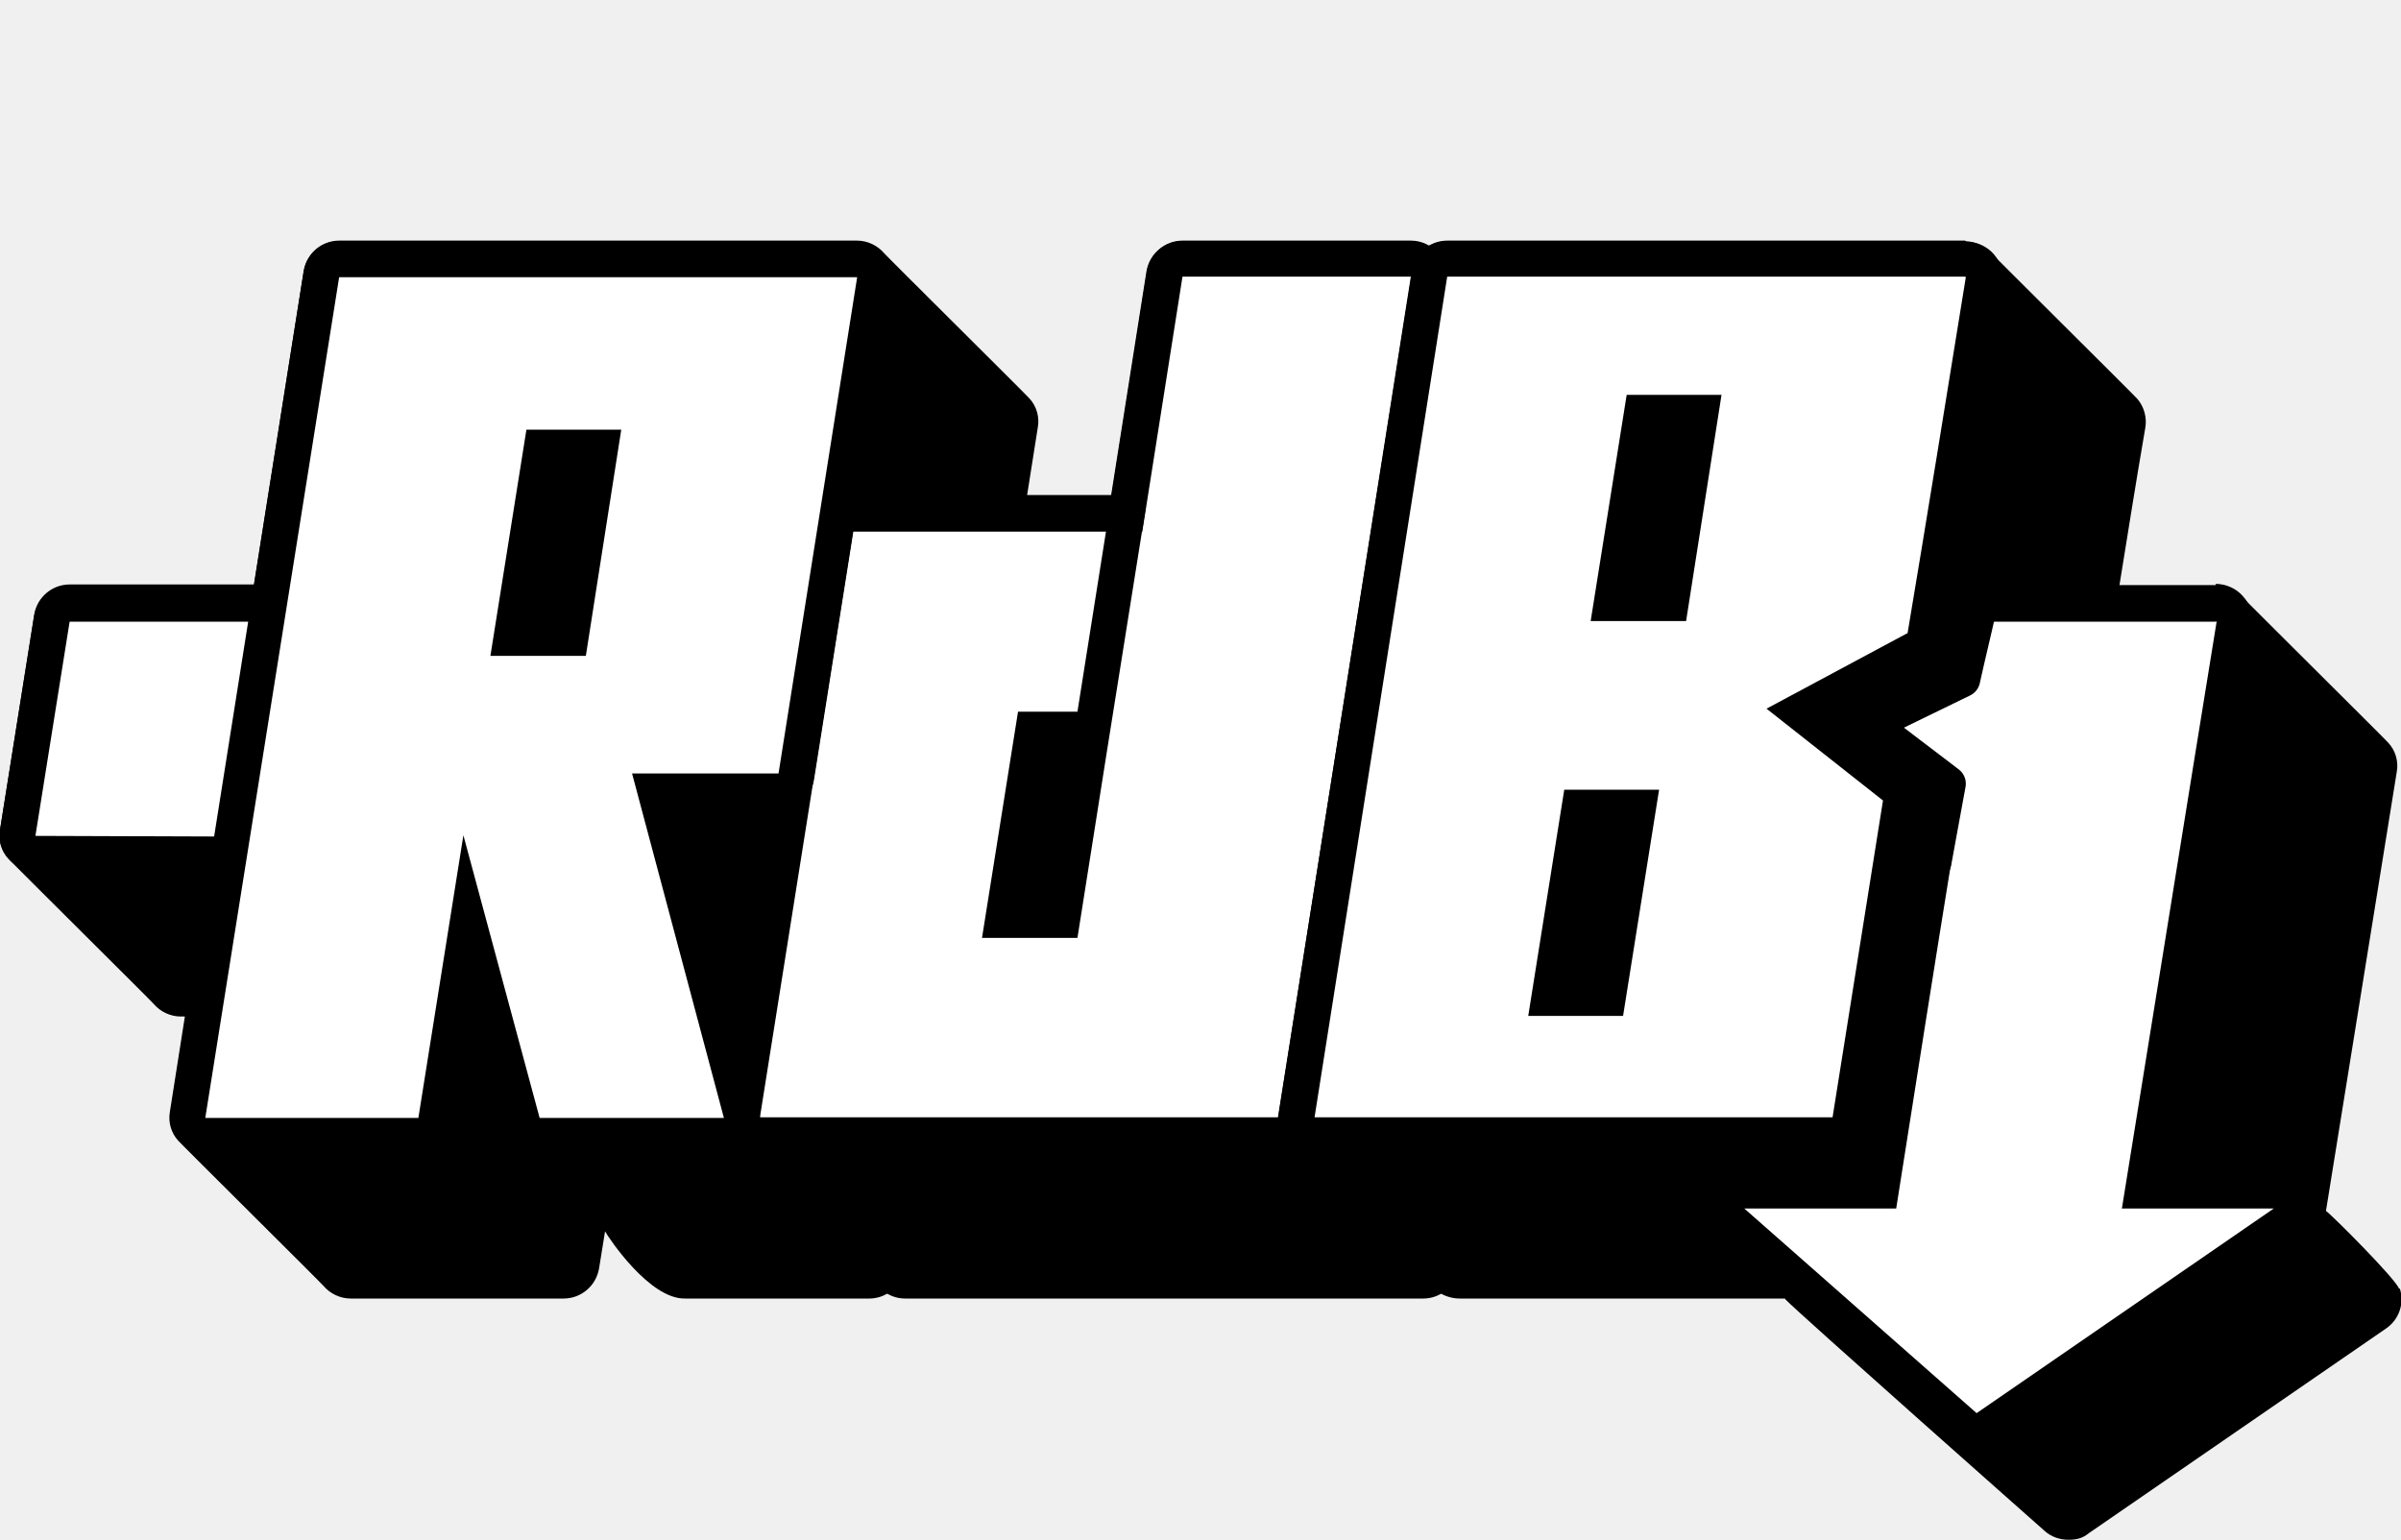
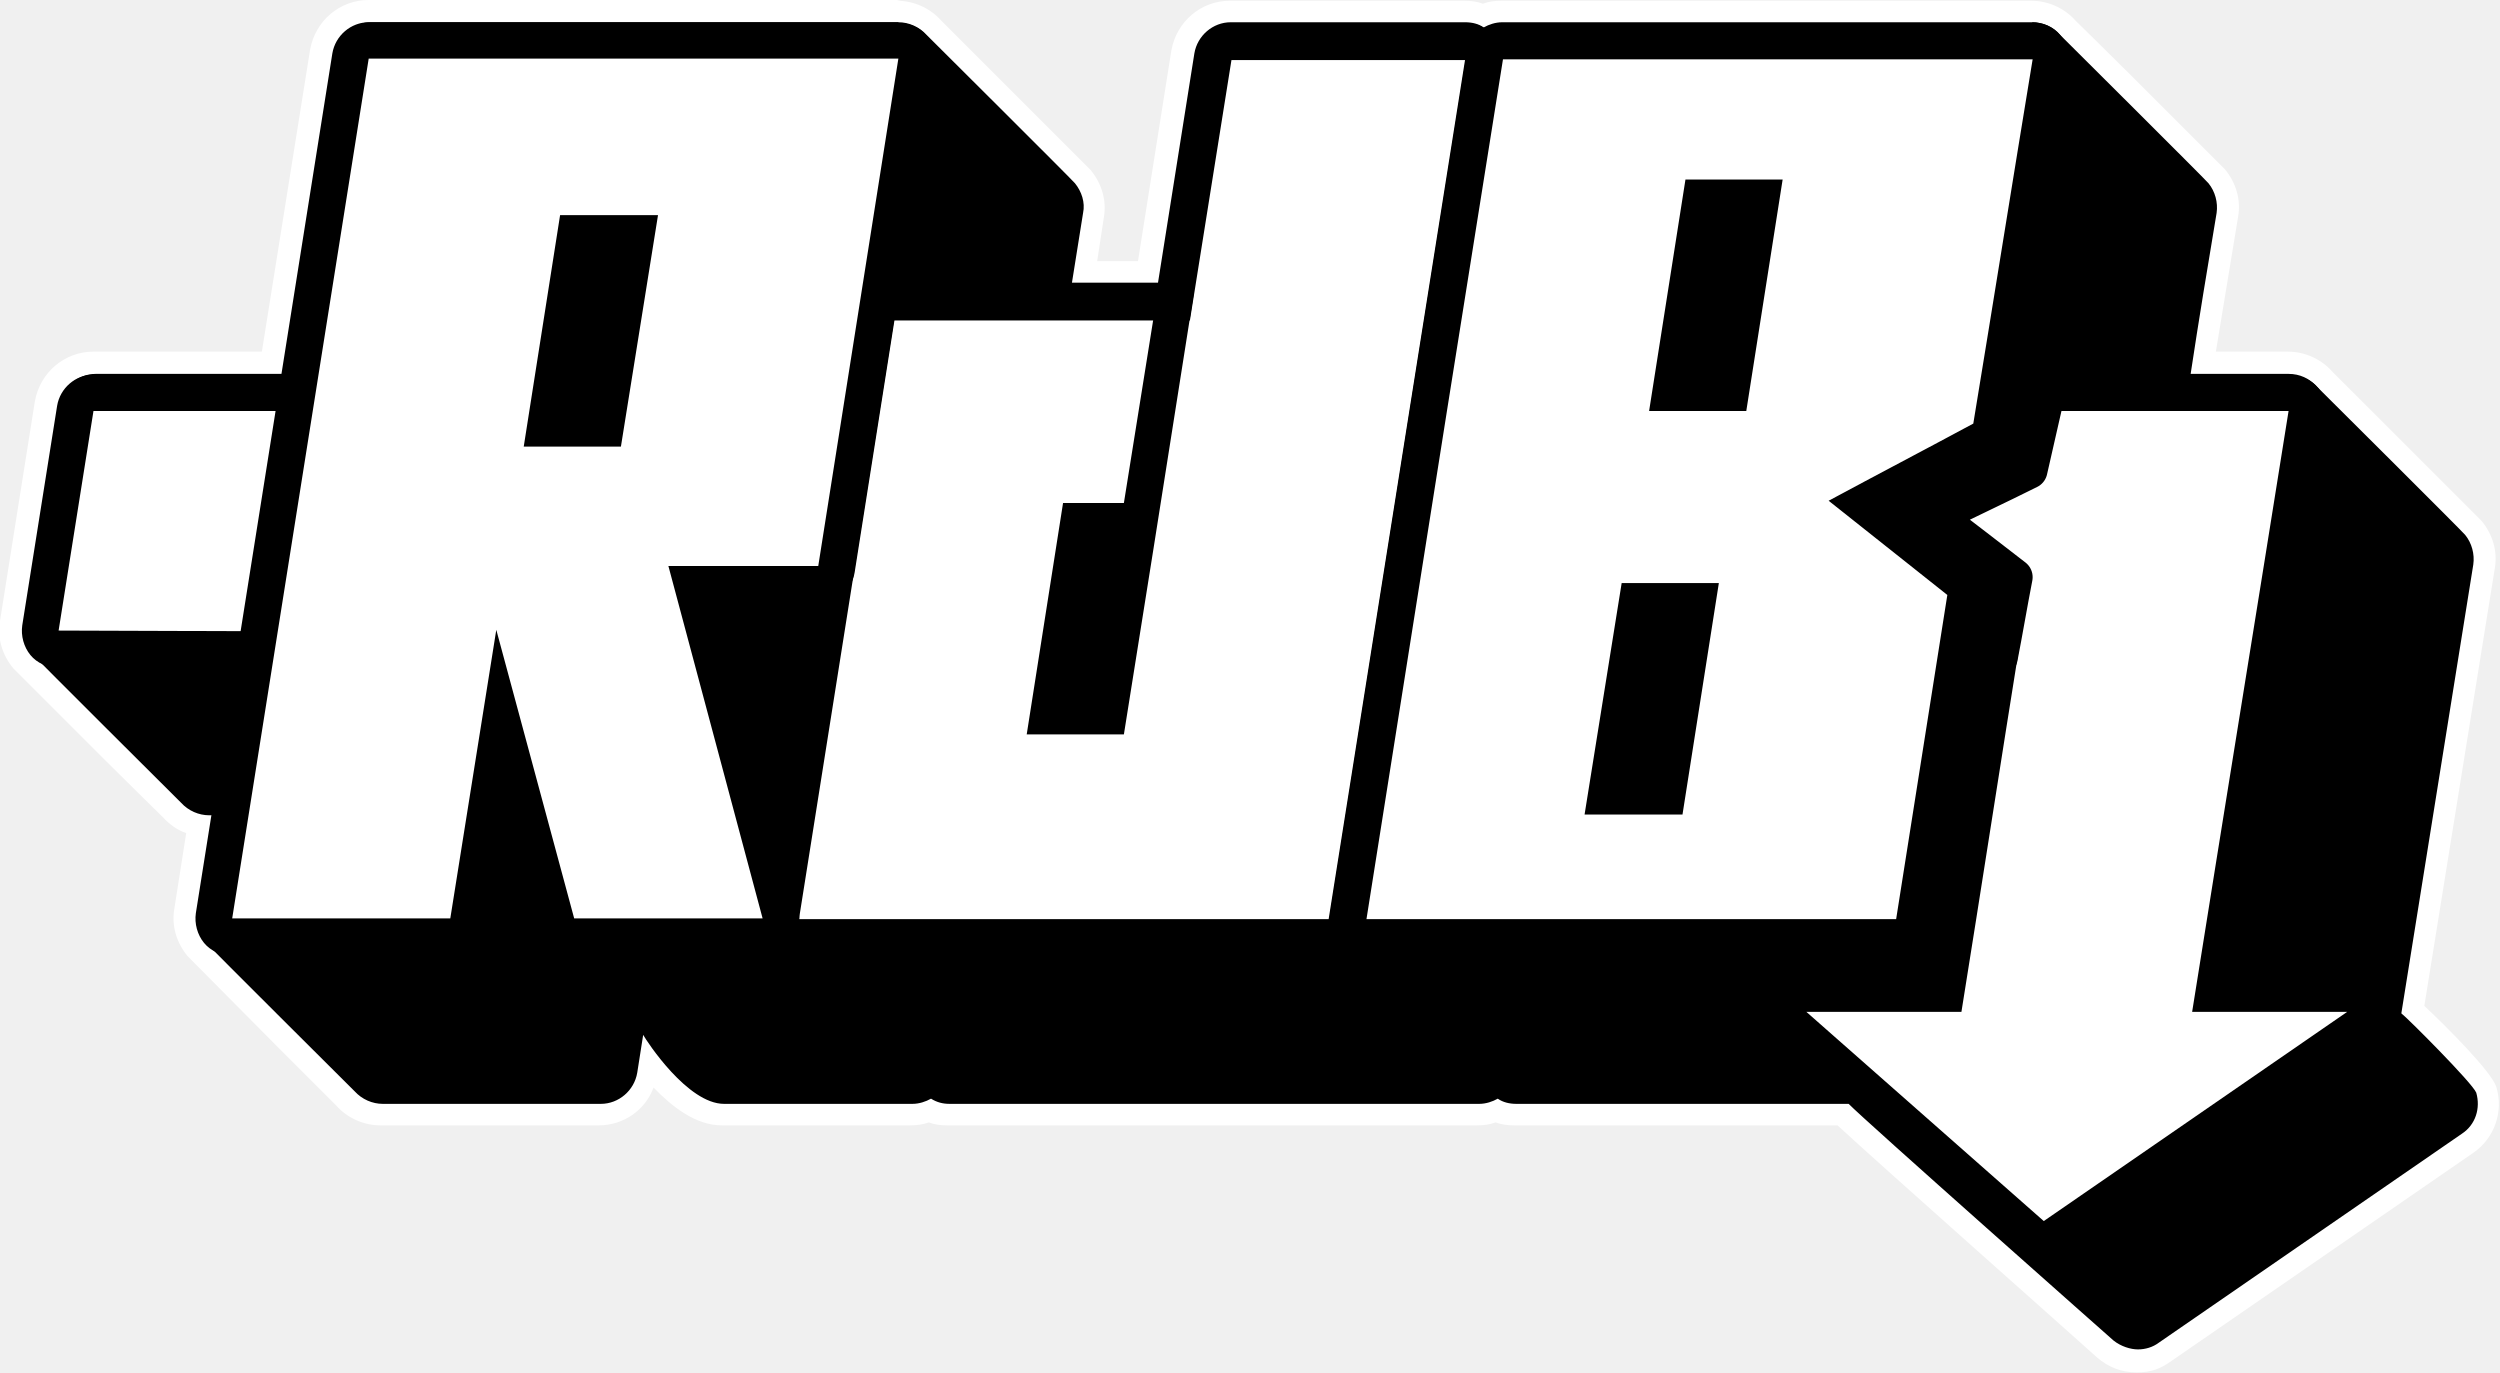
- <svg xmlns="http://www.w3.org/2000/svg" id="Camada_4" data-name="Camada 4" viewBox="0 0 400 256.6">
+ <svg xmlns="http://www.w3.org/2000/svg" id="Camada_2" data-name="Camada 2" viewBox="0 0 337 185">
  <defs>
    <style>
      .cls-1 {
        fill: #fff;
      }

      .cls-2 {
        stroke: #000;
        stroke-linejoin: round;
-         stroke-width: 6px;
+         stroke-width: 5px;
      }
    </style>
  </defs>
-   <path d="m399.7,214.8c-.5-1.6-11.3-12.4-12.2-13l11.8-73.2c.3-1.7-.2-3.5-1.4-4.8-.5-.6-23.9-23.8-24.2-24.2-1.1-1.3-2.8-2.1-4.6-2.1h-16c1.4-8.7,2.8-17.5,4.3-26.2.3-1.7-.2-3.5-1.3-4.8-.5-.6-23.9-23.8-24.2-24.2-1.1-1.3-2.8-2.1-4.6-2.1h-86.3c-1.1,0-2.1.3-3,.8-.9-.5-2-.8-3-.8h-38.1c-2.9,0-5.4,2.1-5.9,5l-5.9,37.4h-14l1.8-11.4c.3-1.7-.2-3.5-1.4-4.8-.5-.6-23.9-23.8-24.2-24.2-1.1-1.3-2.8-2.1-4.5-2.1H56.5c-2.9,0-5.4,2.1-5.9,5l-8.3,52.3H11.6c-2.9,0-5.4,2.1-5.9,5L0,138.3c-.3,1.7.2,3.5,1.4,4.8.5.6,23.9,23.8,24.2,24.2,1.1,1.3,2.8,2.1,4.5,2.1h.7s-2.5,15.9-2.5,15.9c-.3,1.7.2,3.5,1.4,4.8.5.6,23.9,23.8,24.2,24.2,1.1,1.3,2.8,2.1,4.5,2.1h35.5c2.9,0,5.4-2.1,5.9-5l1-6.2c.6,1.1,7.4,11.3,13.3,11.2h30.7c1.1,0,2.1-.3,3-.8.9.5,1.9.8,3,.8h86.3c1.1,0,2.1-.3,3-.8.9.5,2,.8,3.1.8h54.2s0,0,0,.1c2.3,2.4,43.2,38.6,43.2,38.6,1.1,1,2.5,1.5,4,1.5s2.4-.3,3.4-1.1l49.5-34.1c2.2-1.5,3.1-4.2,2.3-6.7Z" />
-   <g>
+   <g id="Camada_11" data-name="Camada 11">
    <g>
-       <path class="cls-1" d="m329.4,238.4c-.7,0-1.4-.3-2-.7l-38.7-34.1c-.9-.8-1.3-2.1-.8-3.3.4-1.2,1.6-1.9,2.8-1.9h22.7s8.7-55.1,8.7-55.1l-316.2-1.1c-.9,0-1.7-.4-2.3-1.1-.6-.7-.8-1.5-.7-2.4l5.7-35.7c.2-1.5,1.5-2.5,3-2.5h357.6c.9,0,1.7.4,2.3,1.1.6.7.8,1.5.7,2.4l-15.2,94.4h21.8c1.3,0,2.5.9,2.9,2.1.4,1.2,0,2.6-1.2,3.4l-49.5,34.1c-.5.4-1.1.5-1.7.5Z" />
-       <path d="m369.3,103.5c-5.3,32.6-10.5,65.2-15.8,97.9h25.3c-21.1,14.5-31.6,21.8-49.5,34.1-12.9-11.4-25.8-22.7-38.7-34.1,8.4,0,16.9,0,25.3,0,3.2-20.3,6.4-40.7,9.7-61-106.6-.4-213.1-.7-319.7-1.1l5.7-35.7h357.6m0-6H11.6c-2.9,0-5.4,2.1-5.9,5L0,138.3c-.3,1.7.2,3.5,1.4,4.8,1.1,1.3,2.8,2.1,4.5,2.1l213.1.7,99.6.3-7.8,49.1h-7.5s-12.6,0-12.6,0c-2.5,0-4.7,1.5-5.6,3.9-.9,2.3-.2,5,1.6,6.6l19.3,17,19.3,17c1.1,1,2.5,1.5,4,1.5s2.4-.3,3.4-1.1h0c0,0,49.4-34.1,49.4-34.1,2.2-1.5,3.1-4.2,2.3-6.7-.8-2.5-3.1-4.2-5.7-4.2h-18.3l5.9-36.6,8.8-54.4c.3-1.7-.2-3.5-1.4-4.8-1.1-1.3-2.8-2.1-4.6-2.1h0Z" />
-     </g>
-     <polygon points="132.6 148.4 112.3 148.4 105.4 127.4 134.5 128 132.6 148.4" />
-     <path class="cls-2" d="m324.5,130.6c-.8,4.4-1.6,8.7-2.4,13.1-1.3-4.6-2.6-9.2-3.9-13.9-5.6-3.6-11.1-7.1-16.7-10.7,5.5-2.5,11-4.9,16.6-7.4,3.9-3.6,7.8-7.1,11.6-10.7-.9,4.1-1.9,8.1-2.8,12.2-5.1,2.5-10.3,5-15.4,7.5,4.3,3.3,8.7,6.6,13,9.9Z" />
-     <g>
-       <g>
-         <path class="cls-1" d="m126.6,189.2c-.9,0-1.7-.4-2.3-1-.6-.7-.8-1.5-.7-2.4l15.5-97.6c.2-1.5,1.5-2.5,3-2.5h45.6l6.3-39.9c.2-1.5,1.5-2.5,3-2.5h38.1c.9,0,1.7.4,2.3,1,.6.7.8,1.5.7,2.4l-22.2,140c-.2,1.5-1.5,2.5-3,2.5h-86.3Z" />
-         <path d="m235.1,46.2l-22.2,140h-86.3l15.5-97.6h48.2l6.7-42.5h38.1m0-6h-38.1c-2.9,0-5.4,2.1-5.9,5l-5.9,37.4h-43.1c-2.9,0-5.4,2.1-5.9,5l-15.5,97.6c-.3,1.7.2,3.5,1.4,4.8,1.1,1.3,2.8,2.1,4.5,2.1h86.3c2.9,0,5.4-2.1,5.9-5l22.2-140c.3-1.7-.2-3.5-1.4-4.8-1.1-1.3-2.8-2.1-4.5-2.1h0Zm0,12h0,0Z" />
-       </g>
-       <polygon points="190.9 84.5 184.9 84.5 179.5 118.6 169.6 118.6 163.6 156.3 179.5 156.3 184.3 125.9 184.3 125.9 190.9 84.5" />
+       <path d="m288.1,183.5c-1.6,0-3.1-.6-4.3-1.6-1.3-1.2-31.3-27.7-35.4-31.6h-44.2c-.9,0-1.7-.2-2.5-.5-.8.3-1.6.5-2.5.5h-71.4c-.8,0-1.7-.2-2.5-.5-.8.3-1.6.5-2.5.5h-25.4c-3.9,0-7.8-3.9-10.1-6.9l-.2,1.4c-.5,3.2-3.2,5.4-6.4,5.4h-29.4c-1.9,0-3.7-.8-4.9-2.3-.2-.2-4.2-4.2-8.1-8.1-8.6-8.6-11.7-11.7-11.9-11.9-1.2-1.4-1.8-3.3-1.5-5.2l1.8-11.5c-1.5-.3-2.8-1-3.8-2.2-.2-.2-4.2-4.2-8-8-8.6-8.6-11.7-11.7-12-12-1.2-1.4-1.8-3.3-1.5-5.2l4.7-29.6c.5-3.2,3.2-5.4,6.4-5.4h24.1l6.7-42c.5-3.2,3.2-5.4,6.4-5.4h71.4c1.9,0,3.7.8,4.9,2.3.2.2,4.2,4.2,8,8,8.6,8.6,11.8,11.7,12,12,1.2,1.4,1.8,3.3,1.5,5.2l-1.2,7.7h8.6l4.7-29.7c.5-3.2,3.2-5.4,6.4-5.4h31.6c.9,0,1.7.2,2.5.5.8-.3,1.6-.5,2.5-.5h71.4c1.9,0,3.7.8,4.9,2.3.2.2,4.2,4.2,8,8,8.7,8.6,11.8,11.8,12,12,1.2,1.4,1.8,3.3,1.5,5.2l-3.2,19.9h11.5c1.9,0,3.7.8,4.9,2.3.2.2,4.2,4.2,8,8,8.6,8.6,11.7,11.7,12,12,1.2,1.4,1.8,3.3,1.5,5.2l-9.6,59.7c2.4,2.2,9.4,9.2,9.9,10.8.8,2.7-.2,5.6-2.5,7.2l-40.9,28.2c-1.1.7-2.3,1.1-3.7,1.1Z" />
+       <path class="cls-1" d="m121.1,3c1.4,0,2.8.6,3.8,1.7.3.3,19.6,19.5,20,20,.9,1.1,1.4,2.6,1.1,4l-1.5,9.4h11.6l4.9-30.9c.4-2.4,2.5-4.2,4.9-4.2h31.6c.9,0,1.8.2,2.5.7.7-.4,1.6-.7,2.5-.7h71.4c1.5,0,2.8.6,3.8,1.7.3.3,19.6,19.5,20,20,.9,1.1,1.3,2.6,1.1,4-1.2,7.2-2.4,14.4-3.5,21.7h13.2c1.5,0,2.8.6,3.8,1.7.3.3,19.6,19.5,20,20,.9,1.1,1.3,2.6,1.1,4l-9.7,60.5c.7.5,9.6,9.4,10.1,10.7.6,2.1-.1,4.3-1.9,5.5l-40.9,28.2c-.8.6-1.8.9-2.8.9s-2.3-.4-3.3-1.2c0,0-33.8-29.9-35.7-31.9,0,0,0,0,0,0h-44.8c-.9,0-1.8-.2-2.5-.7-.7.4-1.6.7-2.5.7h-71.4c-.9,0-1.7-.2-2.5-.7-.7.4-1.6.7-2.5.7h-25.4s0,0,0,0c-4.9,0-10.4-8.4-10.9-9.3l-.8,5.1c-.4,2.4-2.5,4.2-4.9,4.2h-29.4c-1.4,0-2.8-.6-3.8-1.7-.3-.3-19.6-19.5-20-20-.9-1.1-1.4-2.6-1.1-4l2.1-13.2h-.6c-1.4,0-2.8-.6-3.8-1.7-.3-.3-19.6-19.5-20-20-.9-1.1-1.3-2.6-1.1-4l4.7-29.6c.4-2.4,2.5-4.2,4.9-4.2h25.3l6.9-43.2c.4-2.4,2.5-4.2,4.9-4.2h71.4m0-3H49.7c-3.9,0-7.2,2.8-7.9,6.7l-6.5,40.7H12.6c-3.9,0-7.2,2.8-7.9,6.7L0,83.7c-.4,2.3.3,4.6,1.8,6.4.3.3,1.9,1.9,12.1,12.1,3.7,3.7,7.5,7.4,8,7.9.9,1,2,1.8,3.2,2.2l-1.6,10.2c-.4,2.3.3,4.6,1.8,6.4.3.3,1.9,1.9,12,12.1,3.7,3.7,7.5,7.5,8,8,1.5,1.7,3.7,2.7,6,2.7h29.4c3.4,0,6.3-2.1,7.4-5.1,2.5,2.6,5.7,5.1,9.2,5.1h.1s25.3,0,25.3,0c.8,0,1.7-.1,2.5-.4.8.3,1.6.4,2.5.4h71.4c.9,0,1.7-.1,2.5-.4.8.3,1.7.4,2.5.4h43.6c5.5,5.1,31.8,28.4,35,31.3,1.5,1.3,3.3,2,5.3,2s3.2-.5,4.5-1.4l40.9-28.2c2.9-2,4.1-5.6,3.1-8.9-.7-2.1-6.8-8.2-9.7-10.9l9.5-59c.4-2.3-.3-4.6-1.8-6.4-.3-.3-1.9-1.9-12.1-12.1-3.7-3.7-7.5-7.5-8-8-1.5-1.7-3.7-2.7-6-2.7h-9.7c1-6.1,2-12.1,3-18.2.4-2.3-.3-4.6-1.8-6.4-.3-.3-1.9-1.9-12.1-12.1-3.7-3.7-7.5-7.4-8-7.9-1.5-1.7-3.7-2.7-6-2.7h-71.4c-.9,0-1.7.1-2.5.4-.8-.3-1.7-.4-2.5-.4h-31.6c-3.9,0-7.2,2.8-7.9,6.7l-4.5,28.4h-5.5l.9-5.9c.4-2.3-.3-4.6-1.8-6.4-.3-.3-1.9-1.9-12.1-12.1-3.7-3.7-7.5-7.5-8-8-1.5-1.7-3.7-2.7-6-2.7h0Z" />
    </g>
    <g>
      <g>
-         <path class="cls-1" d="m89.9,189.2c-1.4,0-2.5-.9-2.9-2.2l-9.1-33.6-5.3,33.2c-.2,1.5-1.5,2.5-3,2.5h-35.5c-.9,0-1.7-.4-2.3-1-.6-.7-.8-1.5-.7-2.4L53.5,45.7c.2-1.5,1.5-2.5,3-2.5h86.3c.9,0,1.7.4,2.3,1,.6.7.8,1.5.7,2.4l-13.1,82.7c-.2,1.5-1.5,2.5-3,2.5h-20.5l14.3,53.6c.2.9,0,1.9-.5,2.6-.6.7-1.4,1.2-2.4,1.2h-30.7Z" />
-         <path d="m142.8,46.2l-13.1,82.7h-24.4l15.3,57.4h-30.7l-12.7-47.1-7.5,47.1h-35.5L56.5,46.2h86.3m0-6H56.5c-2.9,0-5.4,2.1-5.9,5l-22.2,140.1c-.3,1.7.2,3.5,1.4,4.8,1.1,1.3,2.8,2.1,4.5,2.1h35.5c2.9,0,5.4-2.1,5.9-5l3.1-19.4,5.4,20.1c.7,2.6,3.1,4.4,5.8,4.4h30.7c1.9,0,3.6-.9,4.7-2.3,1.1-1.5,1.5-3.4,1-5.2l-13.3-49.8h16.6c2.9,0,5.4-2.1,5.9-5l13.1-82.7c.3-1.7-.2-3.5-1.4-4.8-1.1-1.3-2.8-2.1-4.5-2.1h0Zm0,12h0,0Z" />
+         <path class="cls-1" d="m275.5,167c-.6,0-1.2-.2-1.6-.6l-32-28.2c-.8-.7-1-1.8-.7-2.7.4-1,1.3-1.6,2.3-1.6h18.8s7.2-45.6,7.2-45.6l-261.6-.9c-.7,0-1.4-.3-1.9-.9-.5-.6-.7-1.3-.6-2l4.7-29.6c.2-1.2,1.2-2.1,2.4-2.1h295.9c.7,0,1.4.3,1.9.9.5.6.7,1.3.6,2l-12.6,78.1h18c1.1,0,2,.7,2.4,1.7.3,1,0,2.2-1,2.8l-40.9,28.2c-.4.3-.9.4-1.4.4Z" />
+         <path d="m308.5,55.4c-4.3,27-8.7,54-13,81h20.9c-17.4,12-26.1,18-40.9,28.2-10.7-9.4-21.3-18.8-32-28.2,7,0,13.9,0,20.9,0,2.7-16.8,5.3-33.7,8-50.5-88.2-.3-176.3-.6-264.5-.9l4.7-29.6h295.9m0-4.9H12.6c-2.4,0-4.5,1.8-4.9,4.2l-4.7,29.6c-.2,1.4.2,2.9,1.1,4,.9,1.1,2.3,1.7,3.8,1.7l258.7.9-3.1,19.5-3.3,21.1h-16.7c-2.1,0-3.9,1.3-4.6,3.2-.7,1.9-.2,4.1,1.4,5.5l16,14.1,16,14.1c.9.8,2.1,1.2,3.3,1.2s2-.3,2.8-.9l13.4-9.2,27.6-19c1.8-1.2,2.6-3.5,1.9-5.5-.6-2.1-2.6-3.5-4.7-3.5h-15.1l8.4-52.4,3.7-22.8c.2-1.4-.2-2.9-1.1-4-.9-1.1-2.3-1.7-3.8-1.7h0Z" />
      </g>
-       <polygon points="97.6 109.3 81.7 109.3 87.7 71.6 103.5 71.6 97.6 109.3" />
-     </g>
-     <g>
+       <polygon points="112.7 92.5 95.9 92.5 90.2 75.2 114.2 75.7 112.7 92.5" />
+       <path class="cls-2" d="m271.5,77.8c-.7,3.6-1.3,7.2-2,10.8-1.1-3.8-2.1-7.6-3.2-11.5-4.6-3-9.2-5.9-13.8-8.9,4.6-2,9.1-4.1,13.7-6.1,3.2-2.9,6.4-5.9,9.6-8.8-.8,3.4-1.5,6.7-2.3,10.1-4.2,2.1-8.5,4.1-12.7,6.2,3.6,2.7,7.2,5.5,10.7,8.2Z" />
      <g>
-         <path class="cls-1" d="m219,189.2c-.9,0-1.7-.4-2.3-1-.6-.7-.8-1.5-.7-2.4l13-82.4,9.1-57.7c.2-1.5,1.5-2.5,3-2.5h86.3c.9,0,1.7.4,2.3,1.1s.8,1.6.7,2.4c0,0-7.9,48.7-9.7,59.3-.1.9-.7,1.7-1.5,2.2-4.8,2.6-9.5,5.1-14.3,7.7l-5.2,2.8,3.4,2.7c4.1,3.3,8.3,6.6,12.4,9.9.8.7,1.3,1.7,1.1,2.8-2.4,15.2-6,37.6-8.4,52.8-.2,1.5-1.5,2.5-3,2.5h-86.3Z" />
-         <path d="m327.5,46.2c-3.2,19.8-6.4,39.6-9.7,59.3-7.8,4.2-15.7,8.4-23.5,12.6,6.5,5.1,12.9,10.2,19.4,15.3-2.4,15.2-6,37.6-8.4,52.8h-86.3l13-82.4,9.1-57.7h86.3m0-6h-86.3c-2.9,0-5.4,2.1-5.9,5l-9.1,57.7-13,82.4c-.3,1.7.2,3.5,1.4,4.8,1.1,1.3,2.8,2.1,4.5,2.1h86.3c2.9,0,5.4-2.1,5.9-5,2.4-15.2,5.9-37.6,8.4-52.8.3-2.1-.5-4.3-2.2-5.6-4.1-3.2-8.1-6.5-12.2-9.7l1.2-.6c4.8-2.5,9.5-5.1,14.3-7.6,1.6-.9,2.8-2.5,3.1-4.3,1.7-10.6,3.5-21.2,5.2-31.8,1.5-9.2,3-18.4,4.5-27.5.3-1.7-.2-3.5-1.3-4.8-1.1-1.3-2.8-2.1-4.6-2.1h0Zm0,12h0,0Z" />
+         <g>
+           <path class="cls-1" d="m107.7,126.3c-.7,0-1.4-.3-1.9-.9s-.7-1.3-.6-2l12.8-80.7c.2-1.2,1.2-2.1,2.4-2.1h37.8l5.2-33c.2-1.2,1.2-2.1,2.4-2.1h31.6c.7,0,1.4.3,1.9.9s.7,1.3.6,2l-18.4,115.9c-.2,1.2-1.2,2.1-2.4,2.1h-71.4Z" />
+           <path d="m197.5,8l-18.4,115.9h-71.4l12.8-80.7h39.9l5.6-35.1h31.6m0-4.9h-31.6c-2.4,0-4.5,1.8-4.9,4.2l-4.9,30.9h-35.7c-2.4,0-4.5,1.8-4.9,4.2l-12.8,80.7c-.2,1.4.2,2.9,1.1,4,.9,1.1,2.3,1.7,3.8,1.7h71.4c2.4,0,4.5-1.8,4.9-4.2l18.4-115.9c.2-1.4-.2-2.9-1.1-4-.9-1.1-2.3-1.7-3.8-1.7h0Zm0,9.9h0,0Z" />
+         </g>
+         <polygon points="160.9 39.7 156 39.7 151.5 67.8 143.3 67.8 138.4 99 151.5 99 155.5 73.9 155.5 73.9 160.9 39.7" />
      </g>
-       <polygon points="280.9 103.5 265 103.5 271 65.8 286.8 65.8 280.9 103.5" />
-       <polygon points="270.4 169.3 254.6 169.3 260.6 131.6 276.4 131.6 270.4 169.3" />
+       <g>
+         <g>
+           <path class="cls-1" d="m77.4,126.3c-1.1,0-2.1-.7-2.4-1.8l-7.5-27.8-4.4,27.5c-.2,1.2-1.2,2.1-2.4,2.1h-29.4c-.7,0-1.4-.3-1.9-.9s-.7-1.3-.6-2L47.3,7.6c.2-1.2,1.2-2.1,2.4-2.1h71.4c.7,0,1.4.3,1.9.9s.7,1.3.6,2l-10.8,68.4c-.2,1.2-1.2,2.1-2.4,2.1h-17l11.8,44.3c.2.7,0,1.5-.4,2.1-.5.6-1.2,1-2,1h-25.4Z" />
+           <path d="m121.1,7.9l-10.8,68.4h-20.2l12.7,47.5h-25.4l-10.5-38.9-6.2,38.9h-29.4L49.7,7.9h71.4m0-4.9H49.7c-2.4,0-4.5,1.8-4.9,4.2l-18.4,115.9c-.2,1.4.2,2.9,1.1,4,.9,1.1,2.3,1.7,3.8,1.7h29.4c2.4,0,4.5-1.8,4.9-4.2l2.5-16.1,4.5,16.6c.6,2.2,2.5,3.7,4.8,3.7h25.4c1.5,0,3-.7,3.9-1.9.9-1.2,1.3-2.8.9-4.3l-11-41.2h13.7c2.4,0,4.5-1.8,4.9-4.2l10.8-68.4c.2-1.4-.2-2.9-1.1-4-.9-1.1-2.3-1.7-3.8-1.7h0Zm0,9.9h0,0Z" />
+         </g>
+         <polygon points="83.7 60.2 70.6 60.2 75.5 29 88.7 29 83.7 60.2" />
+       </g>
+       <g>
+         <g>
+           <path class="cls-1" d="m184.2,126.3c-.7,0-1.4-.3-1.9-.9s-.7-1.3-.6-2l10.8-68.2,7.6-47.7c.2-1.2,1.2-2.1,2.4-2.1h71.4c.7,0,1.4.3,1.9.9.5.6.7,1.3.6,2,0,0-6.5,40.1-8,49.1-.1.8-.6,1.4-1.3,1.8-4.1,2.2-8.1,4.3-12.2,6.5l-3.9,2.1,3.2,2.5c3.3,2.6,6.6,5.2,9.9,7.8.7.6,1,1.4.9,2.3-2,12.6-4.9,31.1-6.9,43.7-.2,1.2-1.2,2.1-2.4,2.1h-71.4Z" />
+           <path d="m274,8c-2.7,16.4-5.3,32.7-8,49.1-6.5,3.5-13,6.9-19.5,10.4,5.3,4.2,10.7,8.5,16,12.7-2,12.6-4.9,31.1-6.9,43.7h-71.4l10.8-68.2,7.6-47.7h71.4m0-4.9h-71.4c-2.4,0-4.5,1.8-4.9,4.2l-7.6,47.7-10.8,68.2c-.2,1.4.2,2.9,1.1,4,.9,1.1,2.3,1.7,3.8,1.7h71.4c2.4,0,4.5-1.8,4.9-4.2,2-12.6,4.9-31.1,6.9-43.7.3-1.8-.4-3.5-1.8-4.7-3.4-2.7-6.7-5.3-10.1-8l1-.6c3.9-2.1,7.8-4.2,11.8-6.3,1.4-.7,2.3-2,2.5-3.6,1.4-8.8,2.9-17.6,4.3-26.3,1.2-7.6,2.5-15.2,3.7-22.8.2-1.4-.2-2.9-1.1-4-.9-1.1-2.3-1.7-3.8-1.7h0Zm0,9.9h0,0Z" />
+         </g>
+         <polygon points="235.4 55.4 222.3 55.4 227.2 24.2 240.3 24.2 235.4 55.4" />
+         <polygon points="226.8 109.8 213.6 109.8 218.6 78.6 231.7 78.6 226.8 109.8" />
+       </g>
    </g>
  </g>
</svg>
